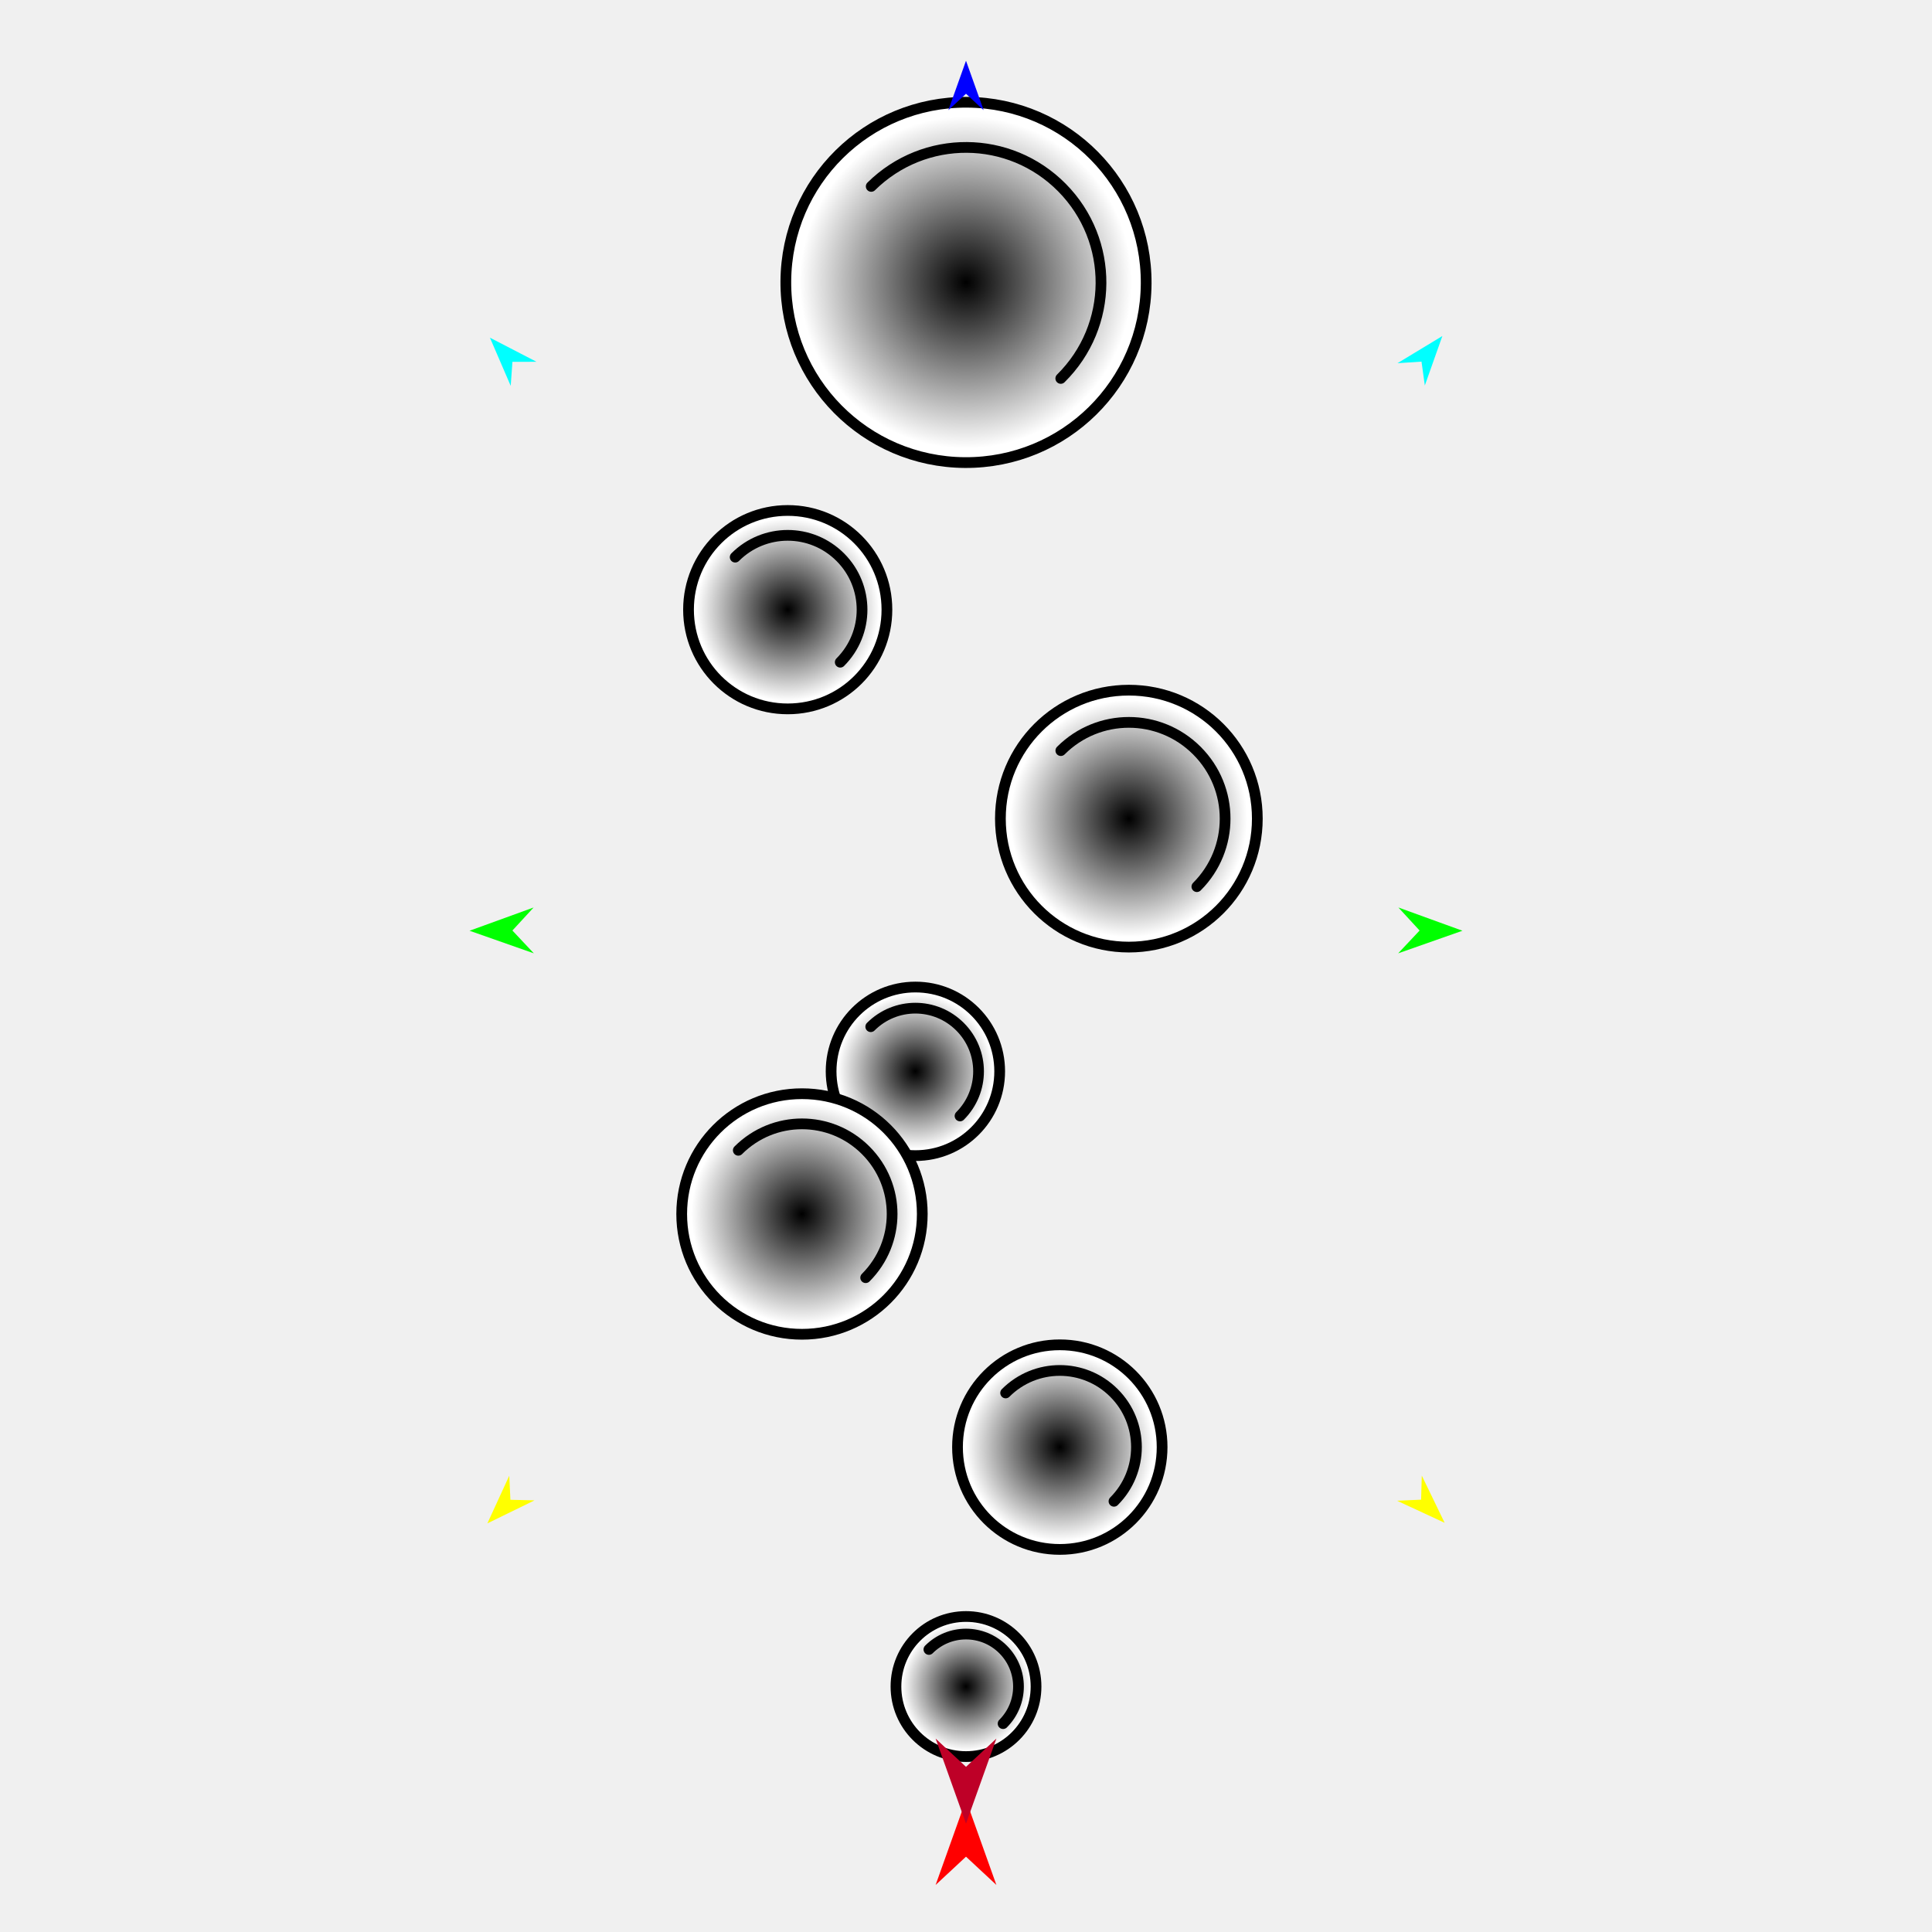
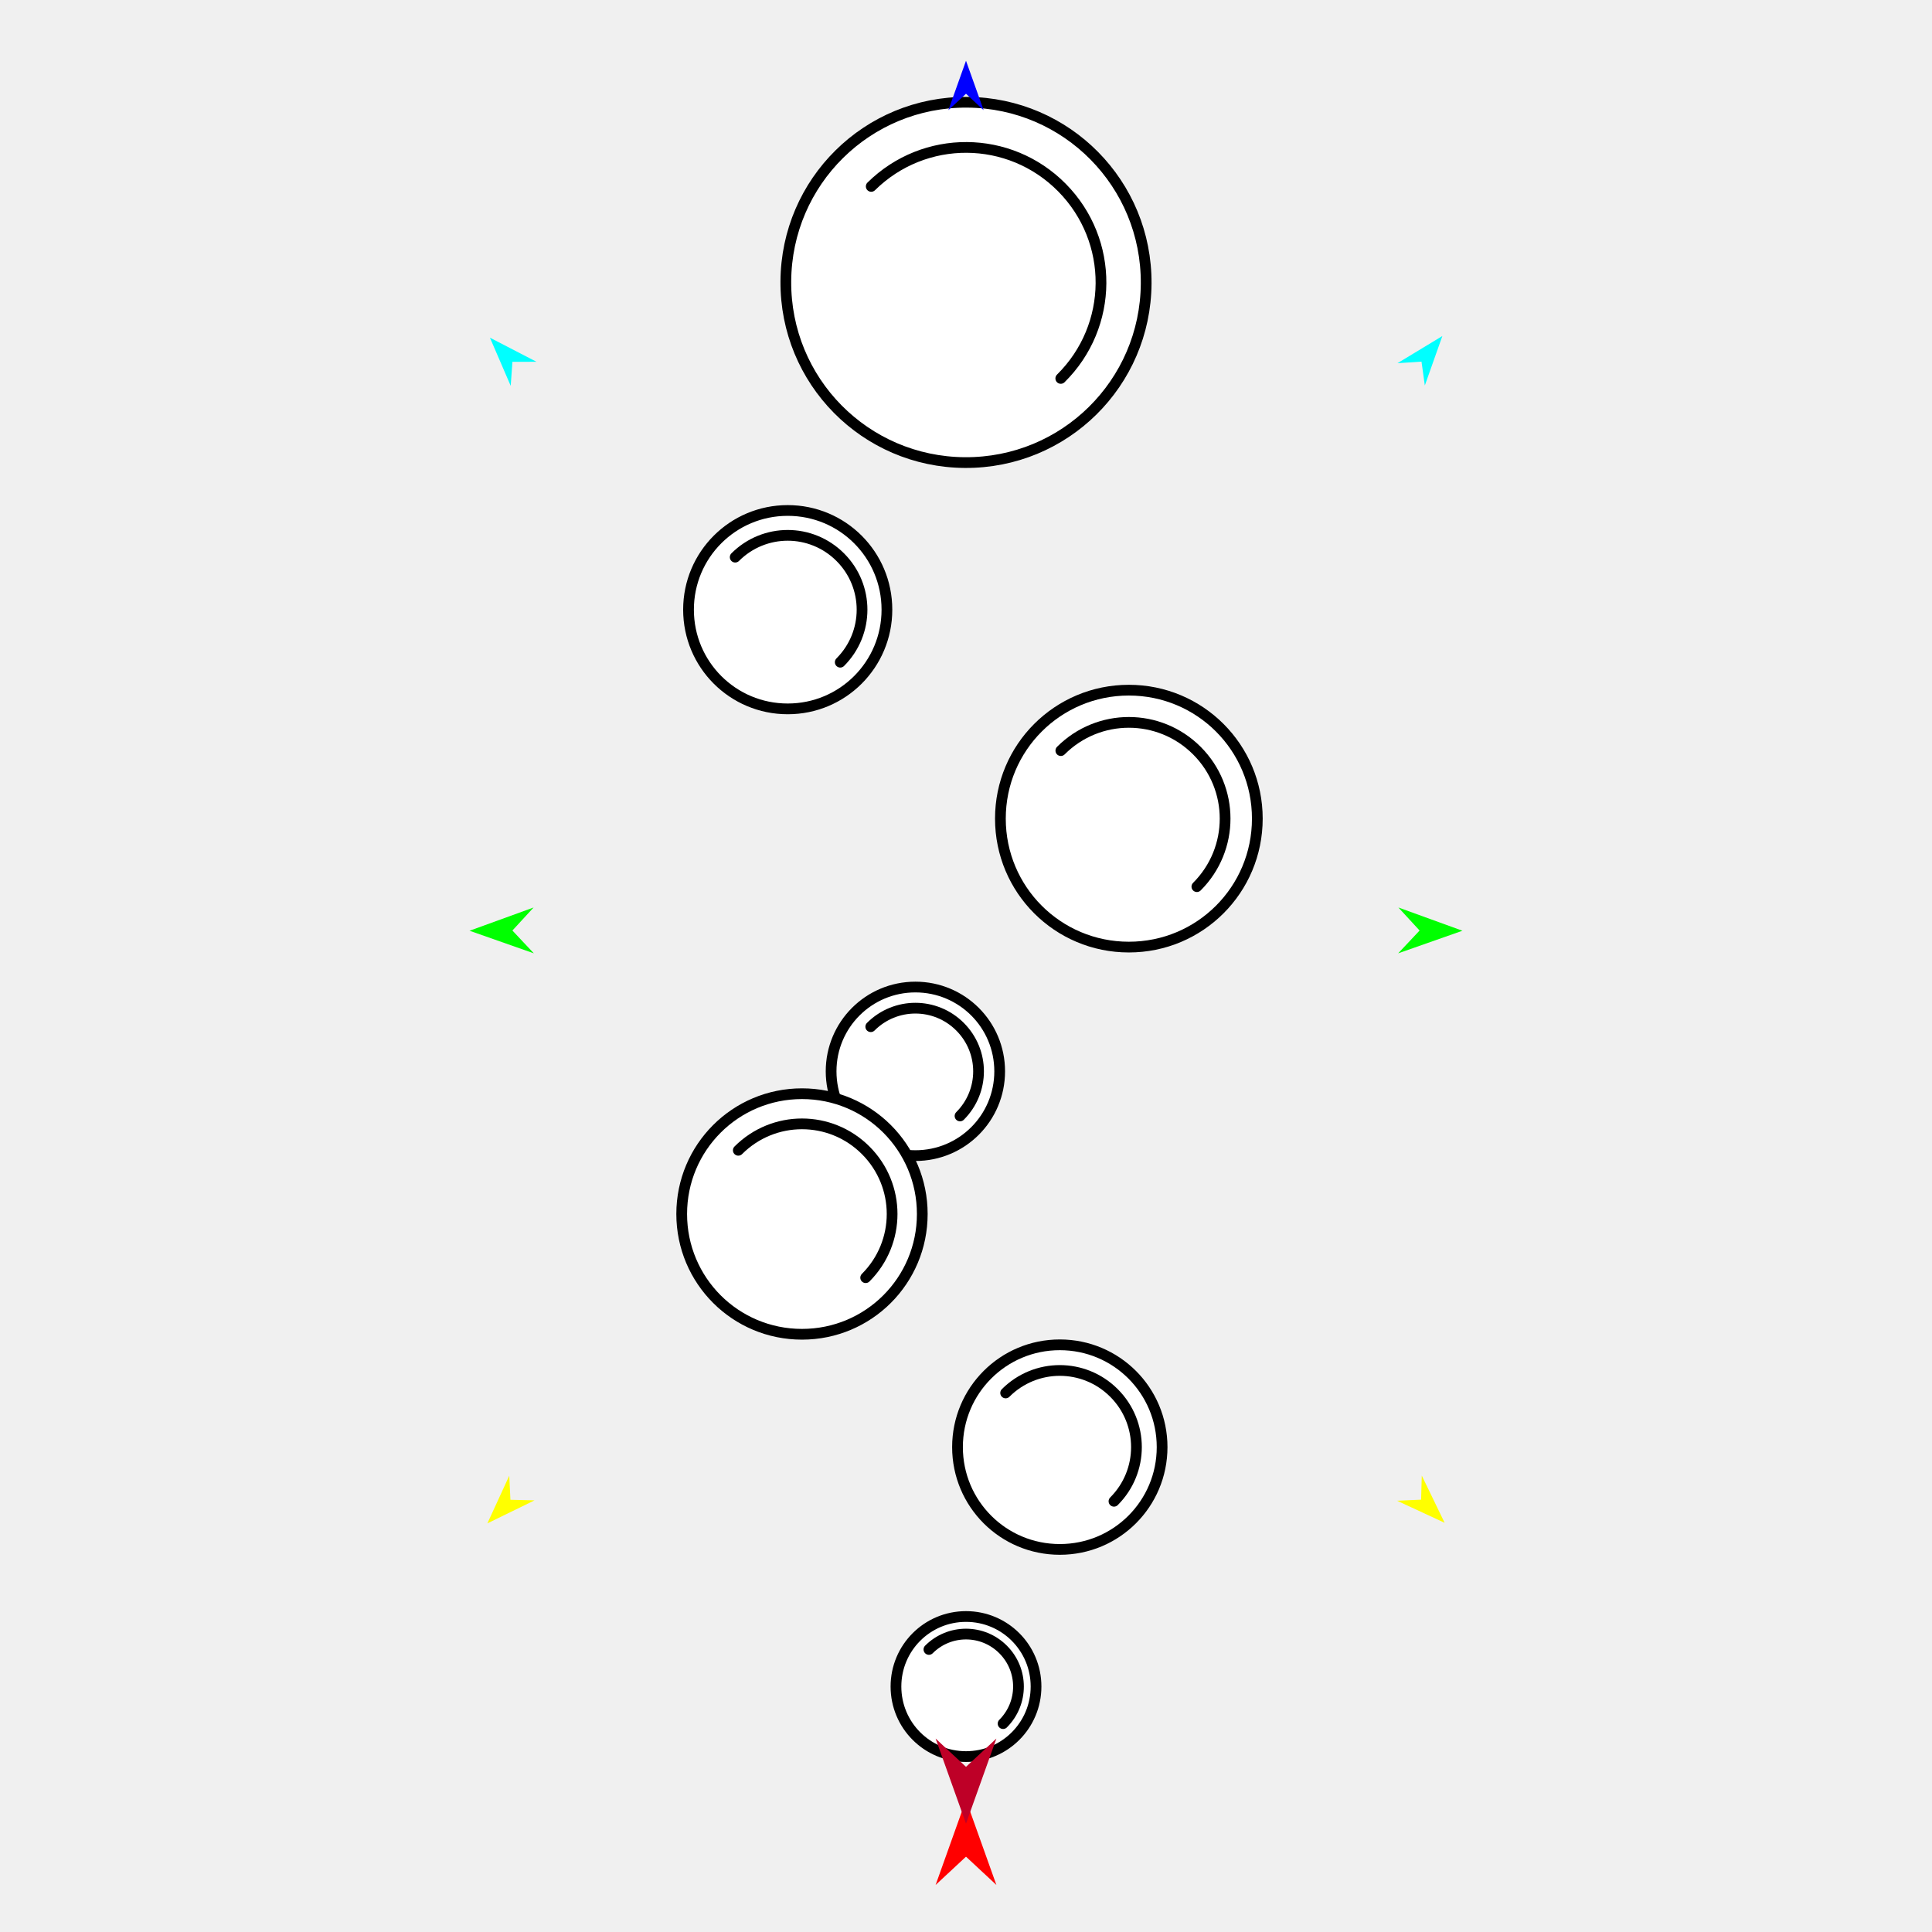
<svg xmlns="http://www.w3.org/2000/svg" version="1.1" id="Frame_0" width="720px" height="720px">
  <g id="bubbles">
    <g id="bubbles">
-       <radialGradient id="6A14423D-0620-43B0-8BD1-FB4B5D154D5F_0" cx="50.00%" cy="50.00%" r="50.00%">
-         <stop offset="0.00%" style="stop-color:rgb(0,0,0);stop-opacity:1.00" />
-         <stop offset="92.16%" style="stop-color:rgb(255,255,255);stop-opacity:1.00" />
-       </radialGradient>
-       <path fill="url(#6A14423D-0620-43B0-8BD1-FB4B5D154D5F_0)" fill-rule="evenodd" stroke="#000000" stroke-width="4" stroke-linecap="round" stroke-linejoin="round" d="M 341.140 430.665 C 358.526 430.665 372.552 416.640 372.552 399.254 C 372.552 381.867 358.526 367.842 341.140 367.842 C 323.754 367.842 309.729 381.868 309.729 399.254 C 309.729 416.639 323.754 430.664 341.140 430.665 Z" />
-       <radialGradient id="6A14423D-0620-43B0-8BD1-FB4B5D154D5F_1" cx="50.00%" cy="50.00%" r="50.00%">
-         <stop offset="0.00%" style="stop-color:rgb(0,0,0);stop-opacity:1.00" />
-         <stop offset="92.16%" style="stop-color:rgb(255,255,255);stop-opacity:1.00" />
-       </radialGradient>
-       <path fill="url(#6A14423D-0620-43B0-8BD1-FB4B5D154D5F_1)" fill-rule="evenodd" stroke="#000000" stroke-width="4" stroke-linecap="round" stroke-linejoin="round" d="M 420.693 352.954 C 447.191 352.954 468.567 331.578 468.567 305.079 C 468.567 278.581 447.191 257.205 420.693 257.205 C 394.194 257.205 372.818 278.581 372.818 305.079 C 372.818 331.578 394.194 352.954 420.693 352.954 Z" />
+       <path fill="#ffffff" fill-rule="evenodd" stroke="#000000" stroke-width="4" stroke-linecap="round" stroke-linejoin="round" d="M 341.140 430.665 C 358.526 430.665 372.552 416.640 372.552 399.254 C 372.552 381.867 358.526 367.842 341.140 367.842 C 323.754 367.842 309.729 381.868 309.729 399.254 C 309.729 416.639 323.754 430.664 341.140 430.665 Z" />
+       <path fill="#ffffff" fill-rule="evenodd" stroke="#000000" stroke-width="4" stroke-linecap="round" stroke-linejoin="round" d="M 420.693 352.954 C 447.191 352.954 468.567 331.578 468.567 305.079 C 468.567 278.581 447.191 257.205 420.693 257.205 C 394.194 257.205 372.818 278.581 372.818 305.079 C 372.818 331.578 394.194 352.954 420.693 352.954 Z" />
      <path fill="none" stroke="#000000" stroke-width="4" stroke-linecap="round" stroke-linejoin="round" d="M 446.041 330.427 C 460.071 316.397 460.071 293.761 446.041 279.731 C 432.011 265.701 409.374 265.701 395.344 279.731 " />
-       <radialGradient id="6A14423D-0620-43B0-8BD1-FB4B5D154D5F_3" cx="50.00%" cy="50.00%" r="50.00%">
-         <stop offset="0.00%" style="stop-color:rgb(0,0,0);stop-opacity:1.00" />
-         <stop offset="92.16%" style="stop-color:rgb(255,255,255);stop-opacity:1.00" />
-       </radialGradient>
-       <path fill="url(#6A14423D-0620-43B0-8BD1-FB4B5D154D5F_3)" fill-rule="evenodd" stroke="#000000" stroke-width="4" stroke-linecap="round" stroke-linejoin="round" d="M 298.878 497.246 C 323.690 497.246 343.705 477.230 343.705 452.418 C 343.705 427.607 323.689 407.592 298.878 407.592 C 274.067 407.592 254.051 427.607 254.051 452.418 C 254.051 477.230 274.066 497.246 298.878 497.246 Z" />
+       <path fill="#ffffff" fill-rule="evenodd" stroke="#000000" stroke-width="4" stroke-linecap="round" stroke-linejoin="round" d="M 298.878 497.246 C 323.690 497.246 343.705 477.230 343.705 452.418 C 343.705 427.607 323.689 407.592 298.878 407.592 C 274.067 407.592 254.051 427.607 254.051 452.418 C 254.051 477.230 274.066 497.246 298.878 497.246 Z" />
      <path fill="none" stroke="#000000" stroke-width="4" stroke-linecap="round" stroke-linejoin="round" d="M 322.613 476.153 C 335.750 463.016 335.750 441.821 322.613 428.684 C 309.476 415.547 288.280 415.547 275.143 428.684 " />
-       <radialGradient id="6A14423D-0620-43B0-8BD1-FB4B5D154D5F_5" cx="50.00%" cy="50.00%" r="50.00%">
-         <stop offset="0.00%" style="stop-color:rgb(0,0,0);stop-opacity:1.00" />
-         <stop offset="92.16%" style="stop-color:rgb(255,255,255);stop-opacity:1.00" />
-       </radialGradient>
-       <path fill="url(#6A14423D-0620-43B0-8BD1-FB4B5D154D5F_5)" fill-rule="evenodd" stroke="#000000" stroke-width="4" stroke-linecap="round" stroke-linejoin="round" d="M 394.958 577.422 C 416.059 577.422 433.082 560.399 433.082 539.298 C 433.082 518.196 416.060 501.174 394.958 501.174 C 373.857 501.174 356.834 518.196 356.834 539.298 C 356.834 560.399 373.857 577.422 394.958 577.422 Z" />
+       <path fill="#ffffff" fill-rule="evenodd" stroke="#000000" stroke-width="4" stroke-linecap="round" stroke-linejoin="round" d="M 394.958 577.422 C 416.059 577.422 433.082 560.399 433.082 539.298 C 433.082 518.196 416.060 501.174 394.958 501.174 C 373.857 501.174 356.834 518.196 356.834 539.298 C 356.834 560.399 373.857 577.422 394.958 577.422 Z" />
      <path fill="none" stroke="#000000" stroke-width="4" stroke-linecap="round" stroke-linejoin="round" d="M 415.144 559.483 C 426.316 548.311 426.316 530.285 415.144 519.112 C 403.971 507.940 385.945 507.940 374.773 519.112 " />
-       <radialGradient id="6A14423D-0620-43B0-8BD1-FB4B5D154D5F_7" cx="50.00%" cy="50.00%" r="50.00%">
-         <stop offset="0.00%" style="stop-color:rgb(0,0,0);stop-opacity:1.00" />
-         <stop offset="92.16%" style="stop-color:rgb(255,255,255);stop-opacity:1.00" />
-       </radialGradient>
-       <path fill="url(#6A14423D-0620-43B0-8BD1-FB4B5D154D5F_7)" fill-rule="evenodd" stroke="#000000" stroke-width="4" stroke-linecap="round" stroke-linejoin="round" d="M 360.000 654.624 C 374.446 654.624 386.100 642.970 386.100 628.524 C 386.100 614.078 374.446 602.424 360.000 602.424 C 345.554 602.424 333.900 614.078 333.900 628.524 C 333.900 642.970 345.554 654.624 360.000 654.624 Z" />
+       <path fill="#ffffff" fill-rule="evenodd" stroke="#000000" stroke-width="4" stroke-linecap="round" stroke-linejoin="round" d="M 360.000 654.624 C 374.446 654.624 386.100 642.970 386.100 628.524 C 386.100 614.078 374.446 602.424 360.000 602.424 C 345.554 602.424 333.900 614.078 333.900 628.524 C 333.900 642.970 345.554 654.624 360.000 654.624 Z" />
      <path fill="none" stroke="#000000" stroke-width="4" stroke-linecap="round" stroke-linejoin="round" d="M 373.819 642.343 C 381.468 634.694 381.468 622.353 373.819 614.705 C 366.170 607.056 353.829 607.056 346.181 614.705 " />
-       <radialGradient id="6A14423D-0620-43B0-8BD1-FB4B5D154D5F_9" cx="50.00%" cy="50.00%" r="50.18%">
-         <stop offset="0.00%" style="stop-color:rgb(0,0,0);stop-opacity:1.00" />
-         <stop offset="92.16%" style="stop-color:rgb(255,255,255);stop-opacity:1.00" />
-       </radialGradient>
-       <path fill="url(#6A14423D-0620-43B0-8BD1-FB4B5D154D5F_9)" fill-rule="evenodd" stroke="#000000" stroke-width="4" stroke-linecap="round" stroke-linejoin="round" d="M 359.566 172.391 C 396.729 172.631 426.903 142.846 427.143 105.683 C 427.383 68.519 397.597 38.346 360.434 38.106 C 323.271 37.866 293.097 67.651 292.857 104.814 C 292.617 141.977 322.403 172.150 359.566 172.391 Z" />
+       <path fill="#ffffff" fill-rule="evenodd" stroke="#000000" stroke-width="4" stroke-linecap="round" stroke-linejoin="round" d="M 359.566 172.391 C 396.729 172.631 426.903 142.846 427.143 105.683 C 427.383 68.519 397.597 38.346 360.434 38.106 C 323.271 37.866 293.097 67.651 292.857 104.814 C 292.617 141.977 322.403 172.150 359.566 172.391 Z" />
      <path fill="none" stroke="#000000" stroke-width="4" stroke-linecap="round" stroke-linejoin="round" d="M 395.320 141.028 C 415.124 121.479 415.329 89.732 395.780 69.928 C 376.230 50.124 344.483 49.919 324.679 69.469 " />
      <path fill="none" stroke="#000000" stroke-width="4" stroke-linecap="round" stroke-linejoin="round" d="M 357.772 415.885 C 366.977 406.679 366.977 391.827 357.772 382.622 C 348.566 373.416 333.714 373.416 324.509 382.622 " />
-       <radialGradient id="6A14423D-0620-43B0-8BD1-FB4B5D154D5F_12" cx="50.00%" cy="50.00%" r="50.00%">
-         <stop offset="0.00%" style="stop-color:rgb(0,0,0);stop-opacity:1.00" />
-         <stop offset="92.16%" style="stop-color:rgb(255,255,255);stop-opacity:1.00" />
-       </radialGradient>
-       <path fill="url(#6A14423D-0620-43B0-8BD1-FB4B5D154D5F_12)" fill-rule="evenodd" stroke="#000000" stroke-width="4" stroke-linecap="round" stroke-linejoin="round" d="M 293.560 264.178 C 314.022 264.178 330.529 247.671 330.529 227.209 C 330.529 206.746 314.022 190.239 293.560 190.239 C 273.097 190.239 256.590 206.746 256.591 227.209 C 256.591 247.671 273.097 264.178 293.560 264.178 Z" />
+       <path fill="#ffffff" fill-rule="evenodd" stroke="#000000" stroke-width="4" stroke-linecap="round" stroke-linejoin="round" d="M 293.560 264.178 C 314.022 264.178 330.529 247.671 330.529 227.209 C 330.529 206.746 314.022 190.239 293.560 190.239 C 273.097 190.239 256.590 206.746 256.591 227.209 C 256.591 247.671 273.097 264.178 293.560 264.178 Z" />
      <path fill="none" stroke="#000000" stroke-width="4" stroke-linecap="round" stroke-linejoin="round" d="M 313.134 246.783 C 323.968 235.948 323.968 218.468 313.134 207.634 C 302.300 196.800 284.819 196.800 273.985 207.634 " />
    </g>
    <g id="specs_2">
      <path fill="#ff0000" fill-rule="evenodd" stroke="none" d="M 360.000 670.757 C 360.001 670.760 371.324 702.465 371.325 702.468 C 371.324 702.467 360.001 691.931 360.000 691.930 C 359.999 691.931 348.676 702.467 348.675 702.468 C 348.676 702.465 359.999 670.760 360.000 670.757 Z" />
      <path fill="#0000ff" fill-rule="evenodd" stroke="none" d="M 360.000 22.640 C 360.001 22.642 366.578 41.058 366.578 41.060 C 366.578 41.059 360.001 34.940 360.000 34.939 C 359.999 34.940 353.422 41.059 353.422 41.060 C 353.422 41.058 359.999 22.642 360.000 22.640 Z" />
      <path fill="#00ff00" fill-rule="evenodd" stroke="none" d="M 174.986 346.859 C 174.988 346.858 198.860 338.196 198.862 338.195 C 198.861 338.196 190.958 346.778 190.957 346.779 C 190.958 346.780 198.947 355.280 198.948 355.281 C 198.946 355.280 174.988 346.860 174.986 346.859 Z" />
      <path fill="#ffff00" fill-rule="evenodd" stroke="none" d="M 181.626 567.723 C 181.626 567.721 189.788 549.951 189.789 549.949 C 189.789 549.950 190.219 558.923 190.219 558.924 C 190.220 558.924 199.201 559.142 199.202 559.142 C 199.200 559.143 181.627 567.722 181.626 567.723 Z" />
      <path fill="#ffff00" fill-rule="evenodd" stroke="none" d="M 538.375 567.505 C 538.374 567.504 529.857 549.900 529.856 549.898 C 529.856 549.899 529.607 558.880 529.607 558.881 C 529.606 558.881 520.630 559.279 520.629 559.279 C 520.631 559.279 538.373 567.505 538.375 567.505 Z" />
      <path fill="#00ff00" fill-rule="evenodd" stroke="none" d="M 545.014 346.859 C 545.012 346.858 521.140 338.196 521.138 338.195 C 521.139 338.196 529.042 346.778 529.043 346.779 C 529.042 346.780 521.053 355.280 521.052 355.281 C 521.054 355.280 545.012 346.860 545.014 346.859 Z" />
      <path fill="#00ffff" fill-rule="evenodd" stroke="none" d="M 537.522 125.228 C 537.521 125.230 530.992 143.664 530.992 143.665 C 530.992 143.665 529.755 134.766 529.755 134.765 C 529.754 134.765 520.790 135.357 520.789 135.357 C 520.791 135.356 537.520 125.229 537.522 125.228 Z" />
      <path fill="#00ffff" fill-rule="evenodd" stroke="none" d="M 182.580 125.839 C 182.581 125.841 190.324 143.798 190.325 143.800 C 190.325 143.799 190.965 134.838 190.965 134.837 C 190.966 134.837 199.950 134.830 199.951 134.830 C 199.949 134.829 182.582 125.840 182.580 125.839 Z" />
      <path fill="#be0027" fill-rule="evenodd" stroke="none" d="M 360.000 679.623 C 360.001 679.620 371.324 647.915 371.325 647.912 C 371.324 647.913 360.001 658.448 360.000 658.450 C 359.999 658.448 348.676 647.913 348.675 647.912 C 348.676 647.915 359.999 679.620 360.000 679.623 Z" />
    </g>
  </g>
</svg>
